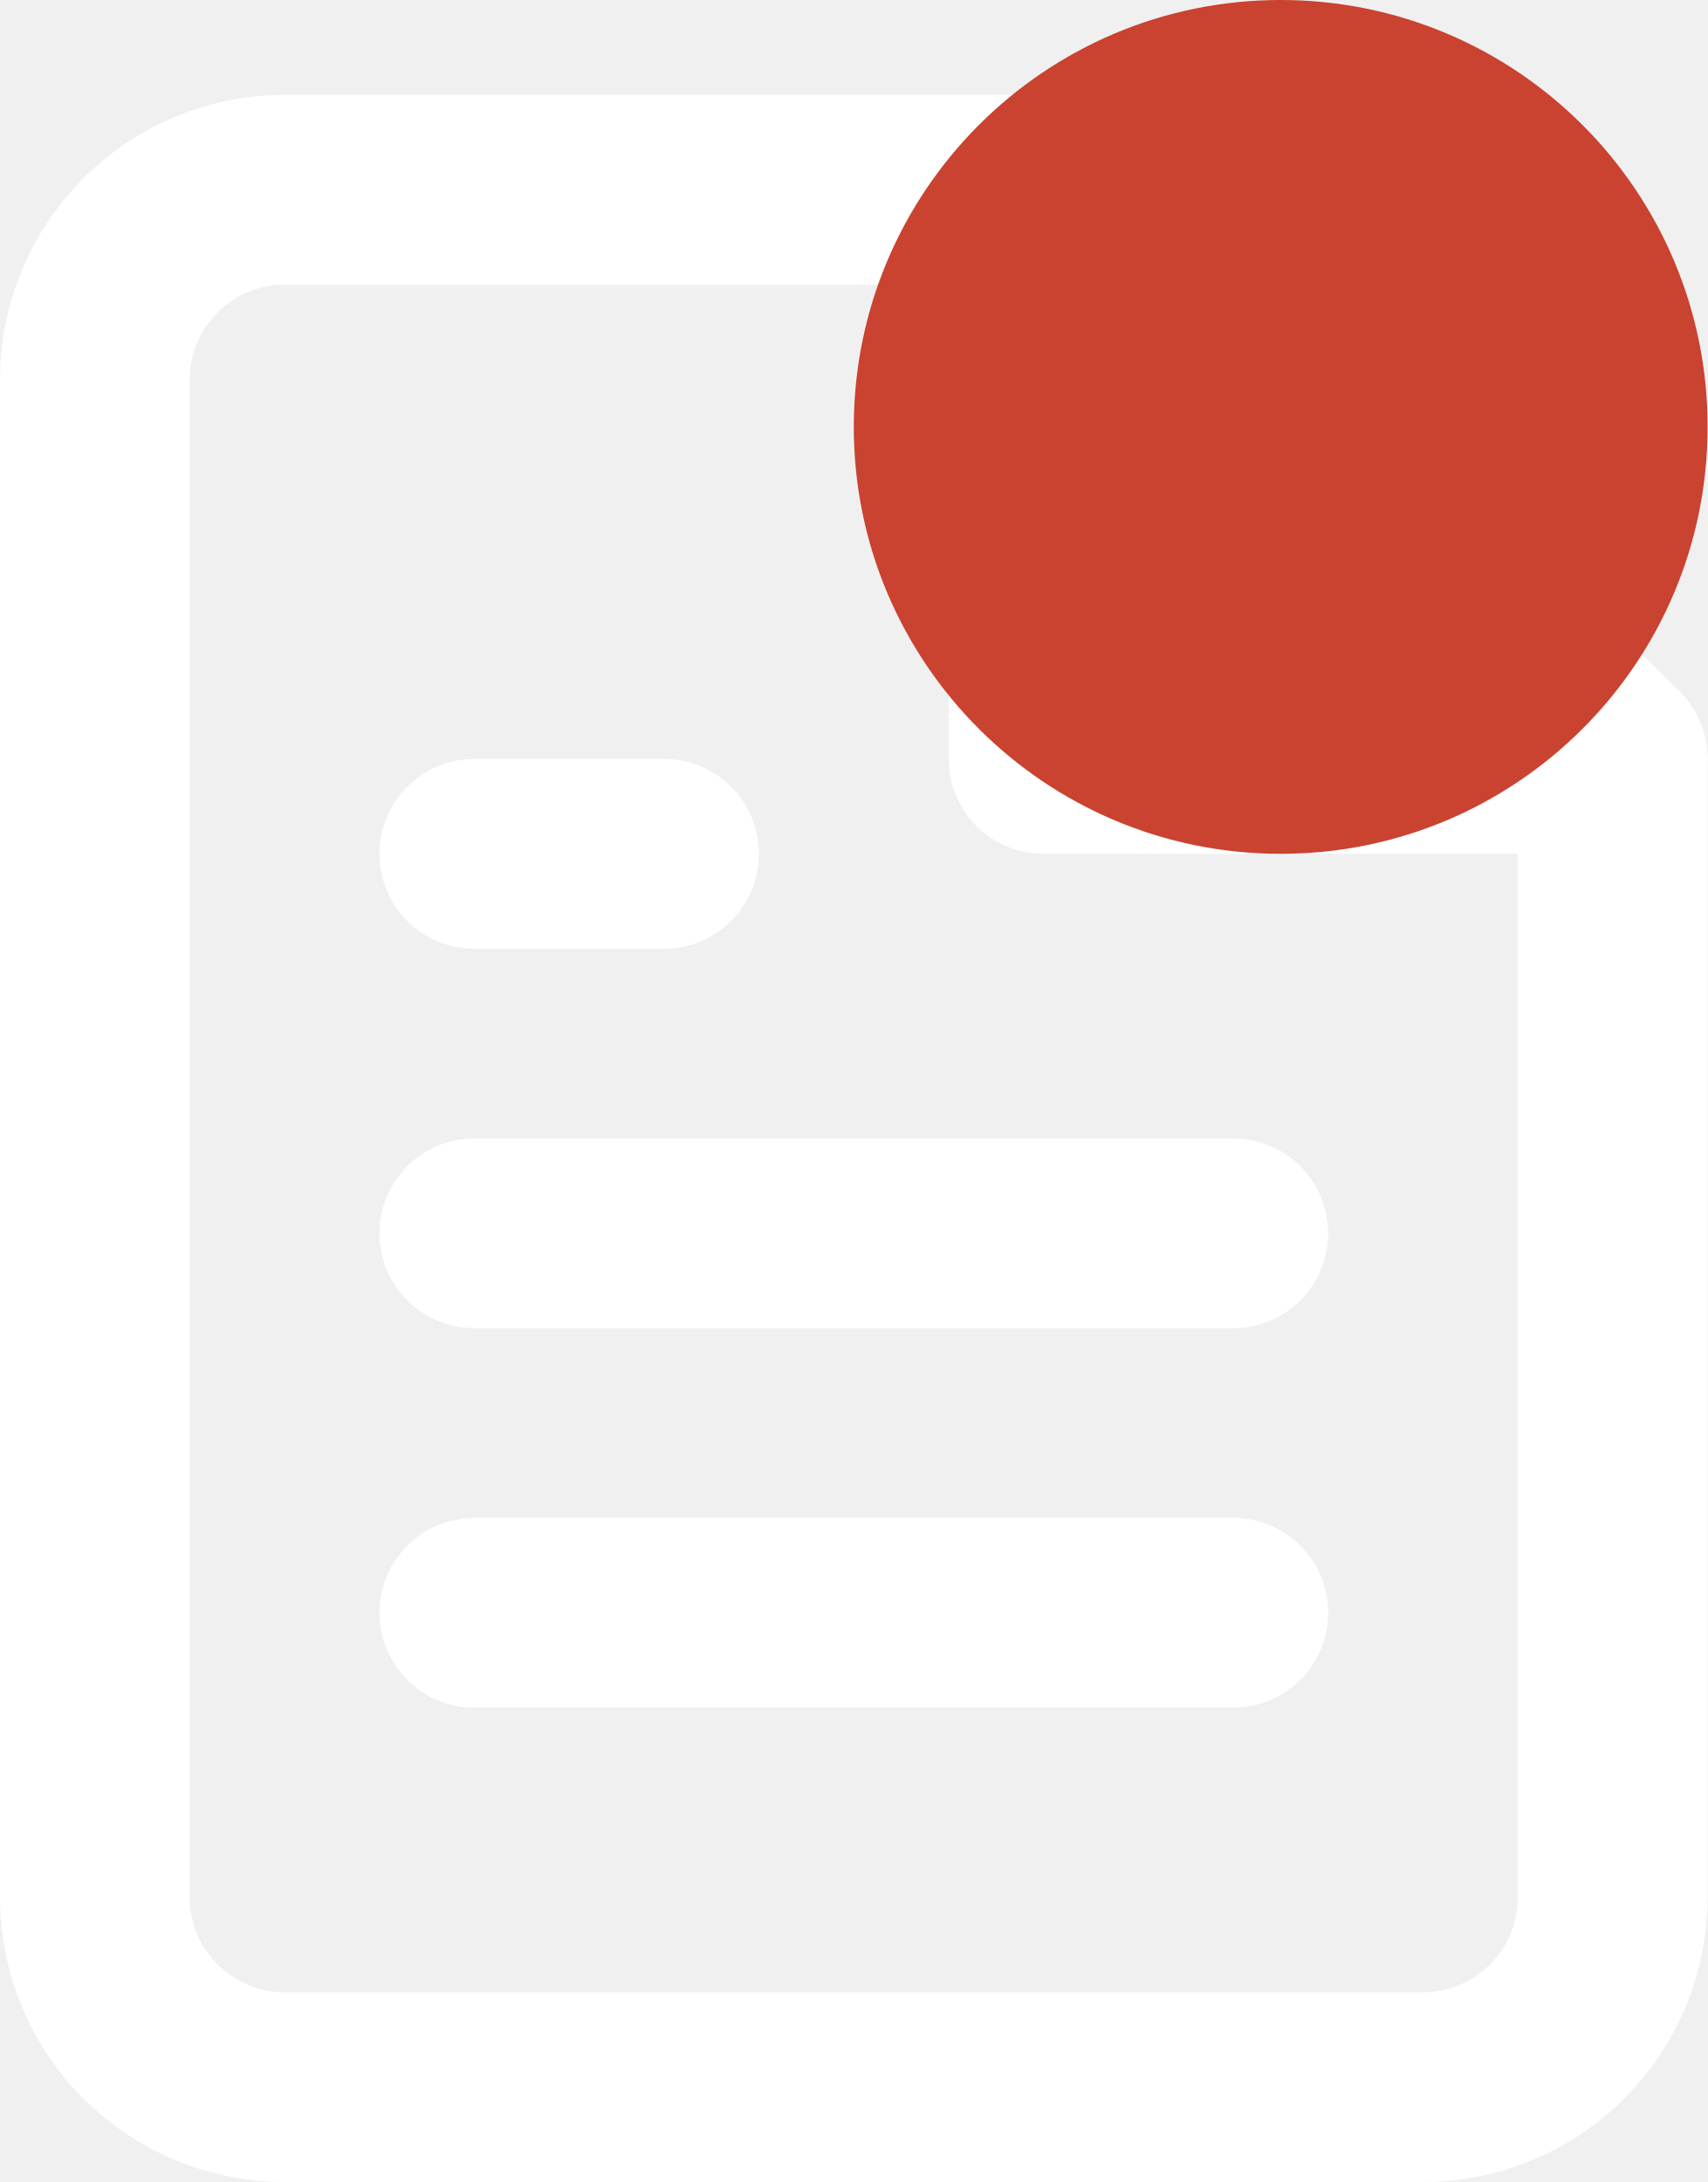
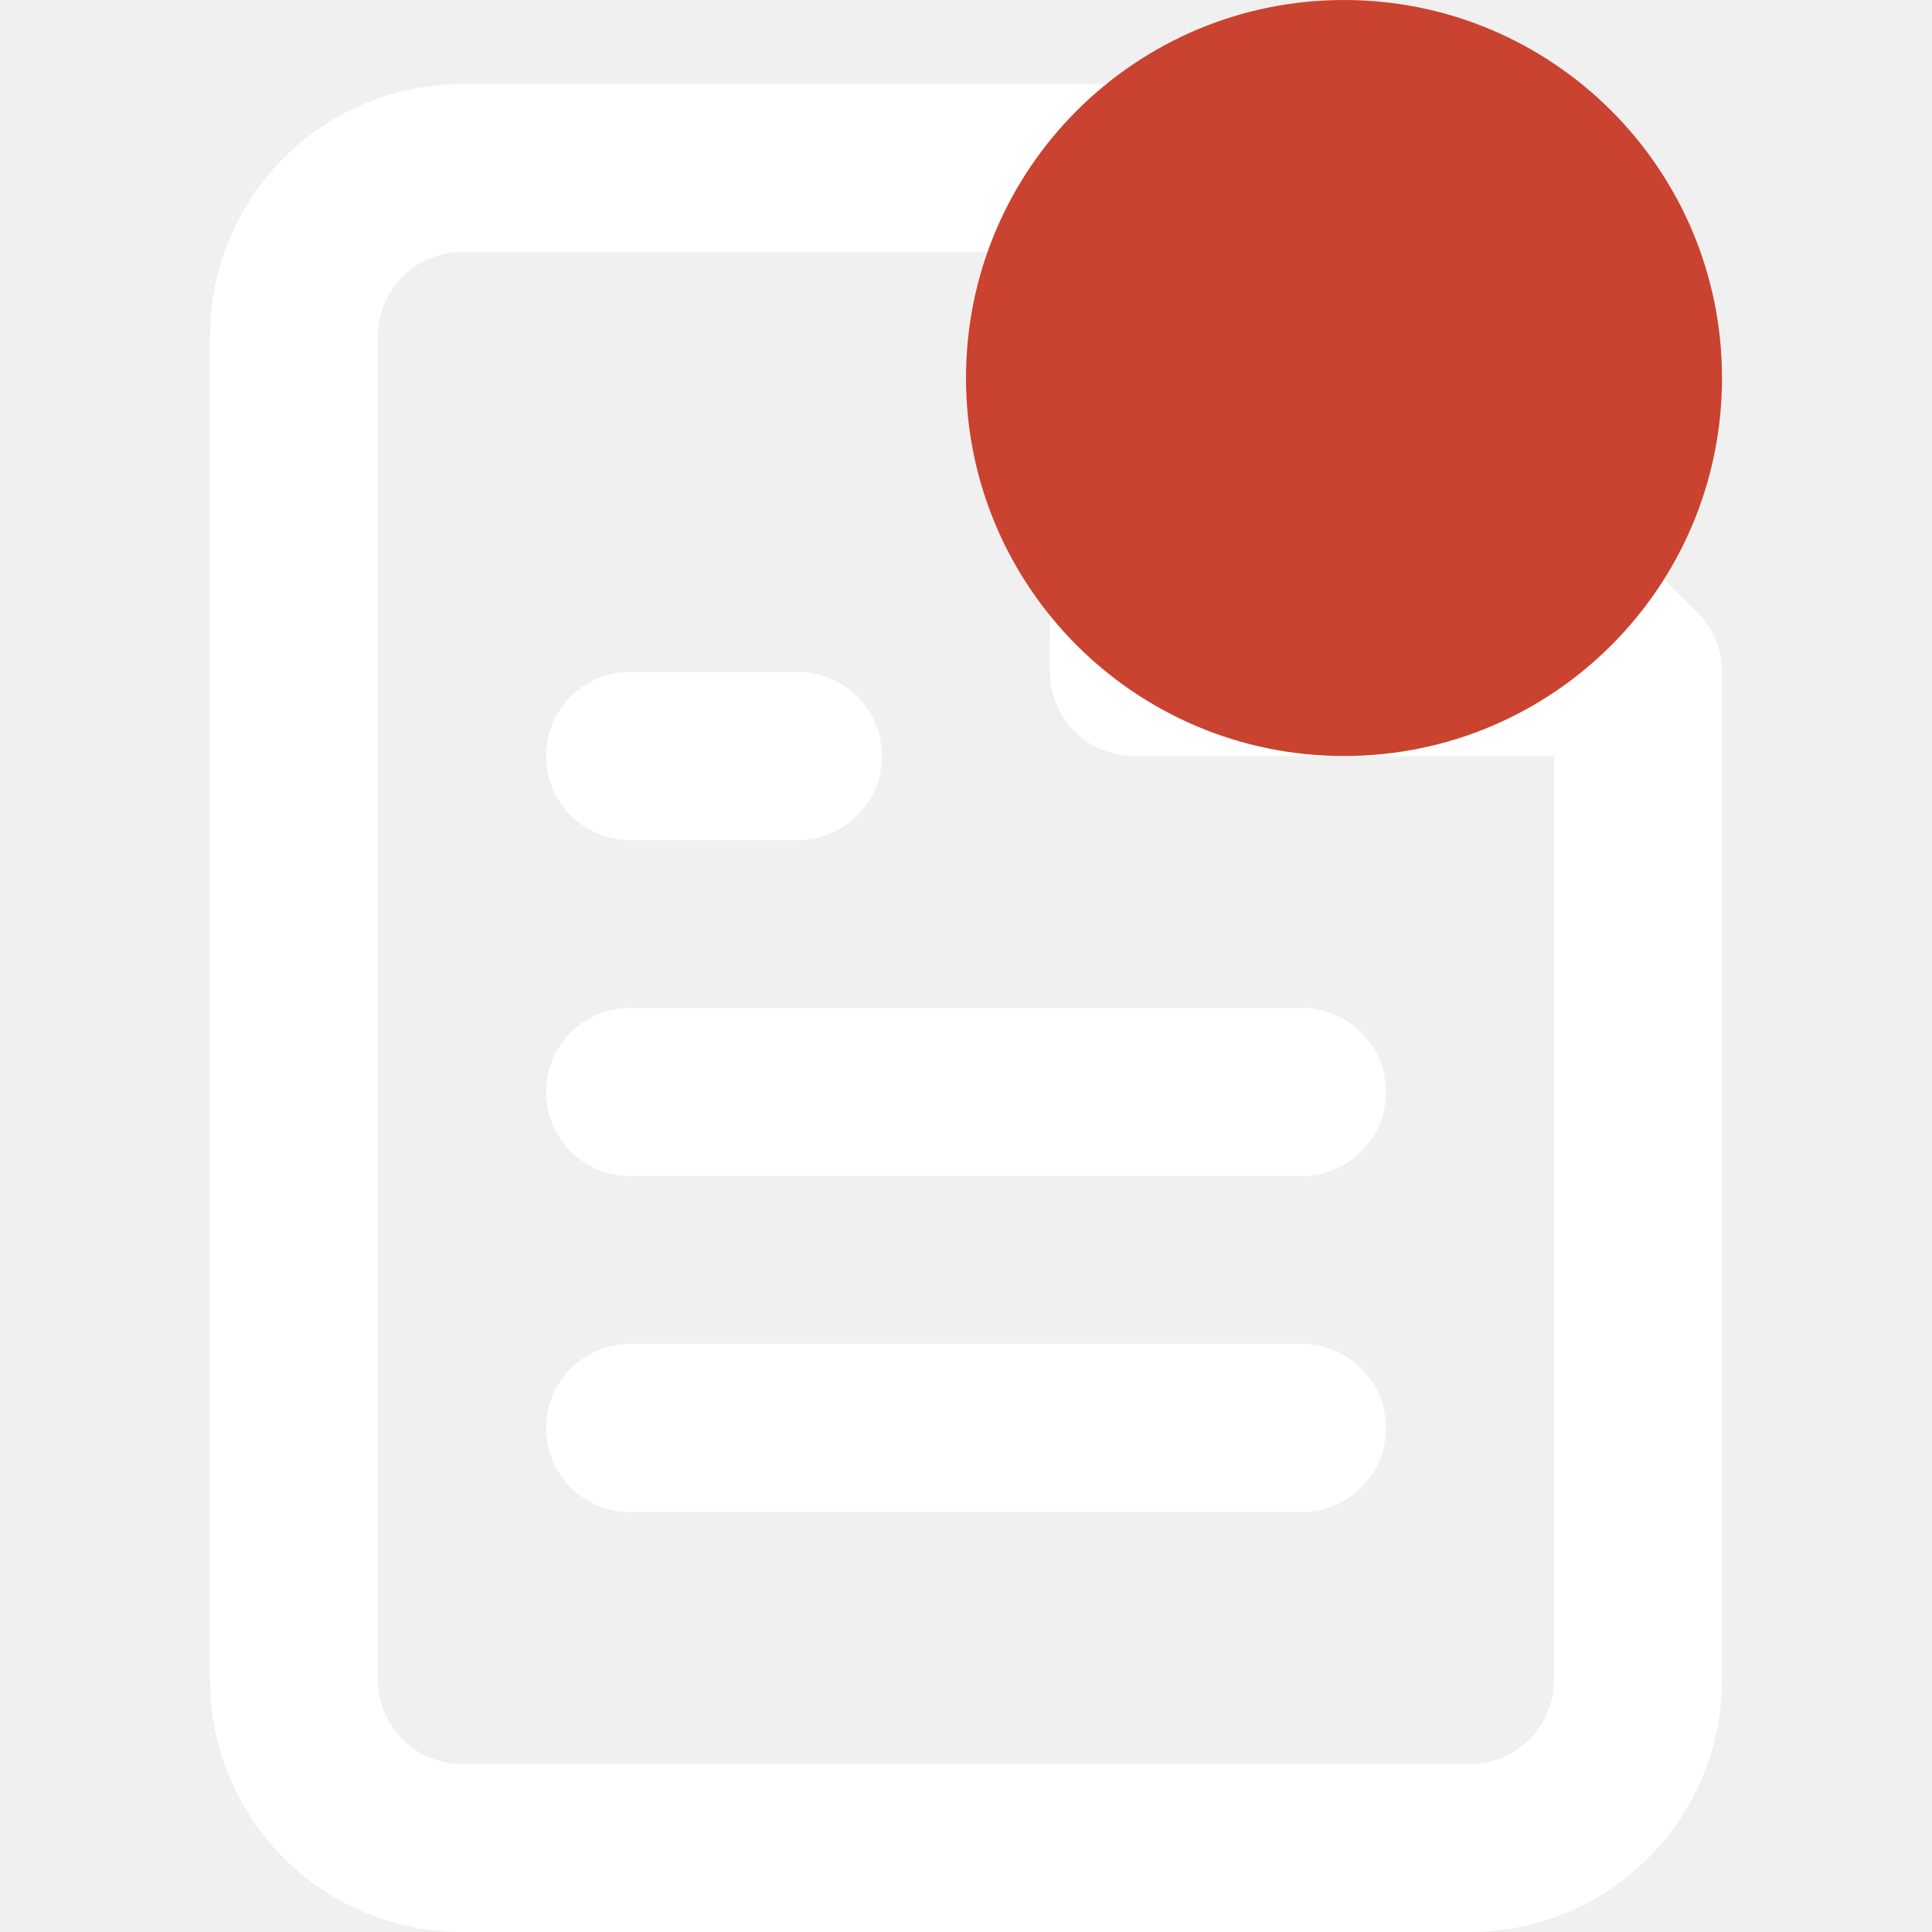
- <svg xmlns="http://www.w3.org/2000/svg" width="18" height="23" viewBox="0 0 18 23" fill="none">
+ <svg xmlns="http://www.w3.org/2000/svg" width="20" height="20" viewBox="0 0 18 23" fill="none">
  <path d="M11 2H3C2.47 2 1.961 2.211 1.586 2.586C1.211 2.961 1 3.47 1 4V20C1 20.53 1.211 21.039 1.586 21.414C1.961 21.789 2.47 22 3 22H15C15.53 22 16.039 21.789 16.414 21.414C16.789 21.039 17 20.53 17 20V8L11 2Z" stroke="white" stroke-width="2" stroke-linecap="round" stroke-linejoin="round" />
  <path d="M11 2V8H17" stroke="white" stroke-width="2" stroke-linecap="round" stroke-linejoin="round" />
  <path d="M13 13H5" stroke="white" stroke-width="2" stroke-linecap="round" stroke-linejoin="round" />
  <path d="M13 17H5" stroke="white" stroke-width="2" stroke-linecap="round" stroke-linejoin="round" />
  <path d="M7 9H6H5" stroke="white" stroke-width="2" stroke-linecap="round" stroke-linejoin="round" />
  <circle cx="13.5" cy="4.5" r="4.5" fill="#CA4230" />
</svg>
